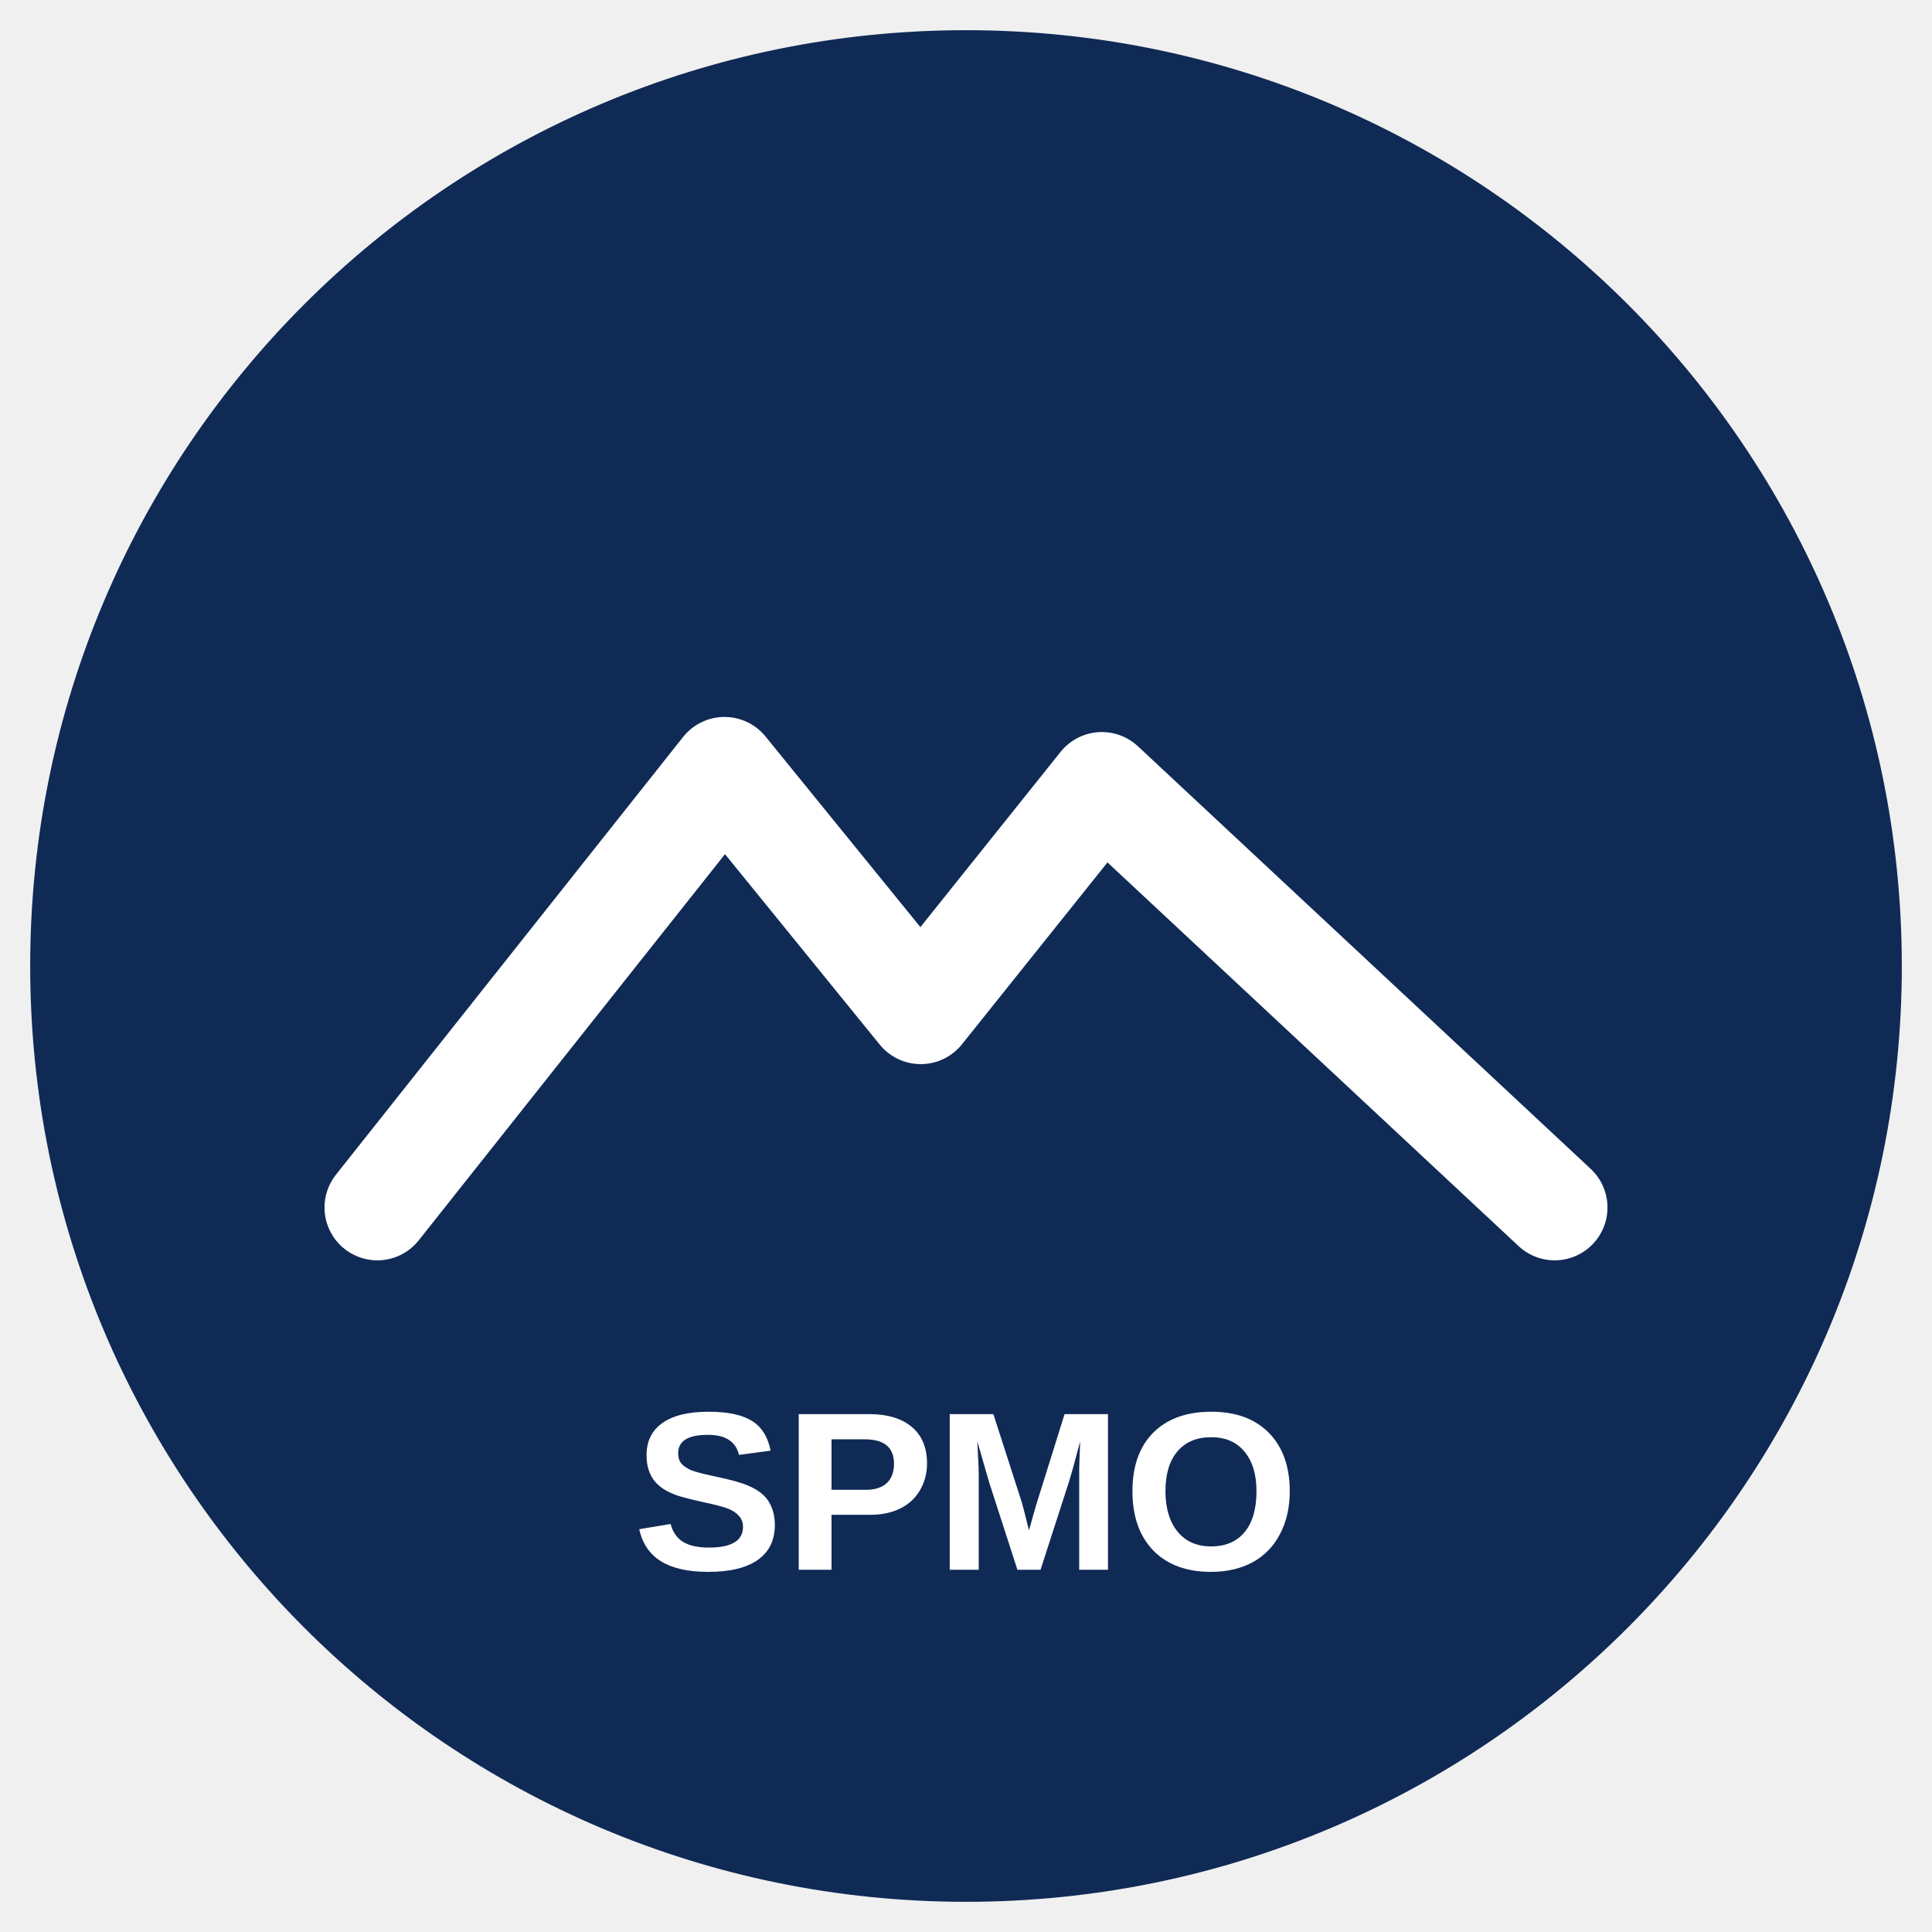
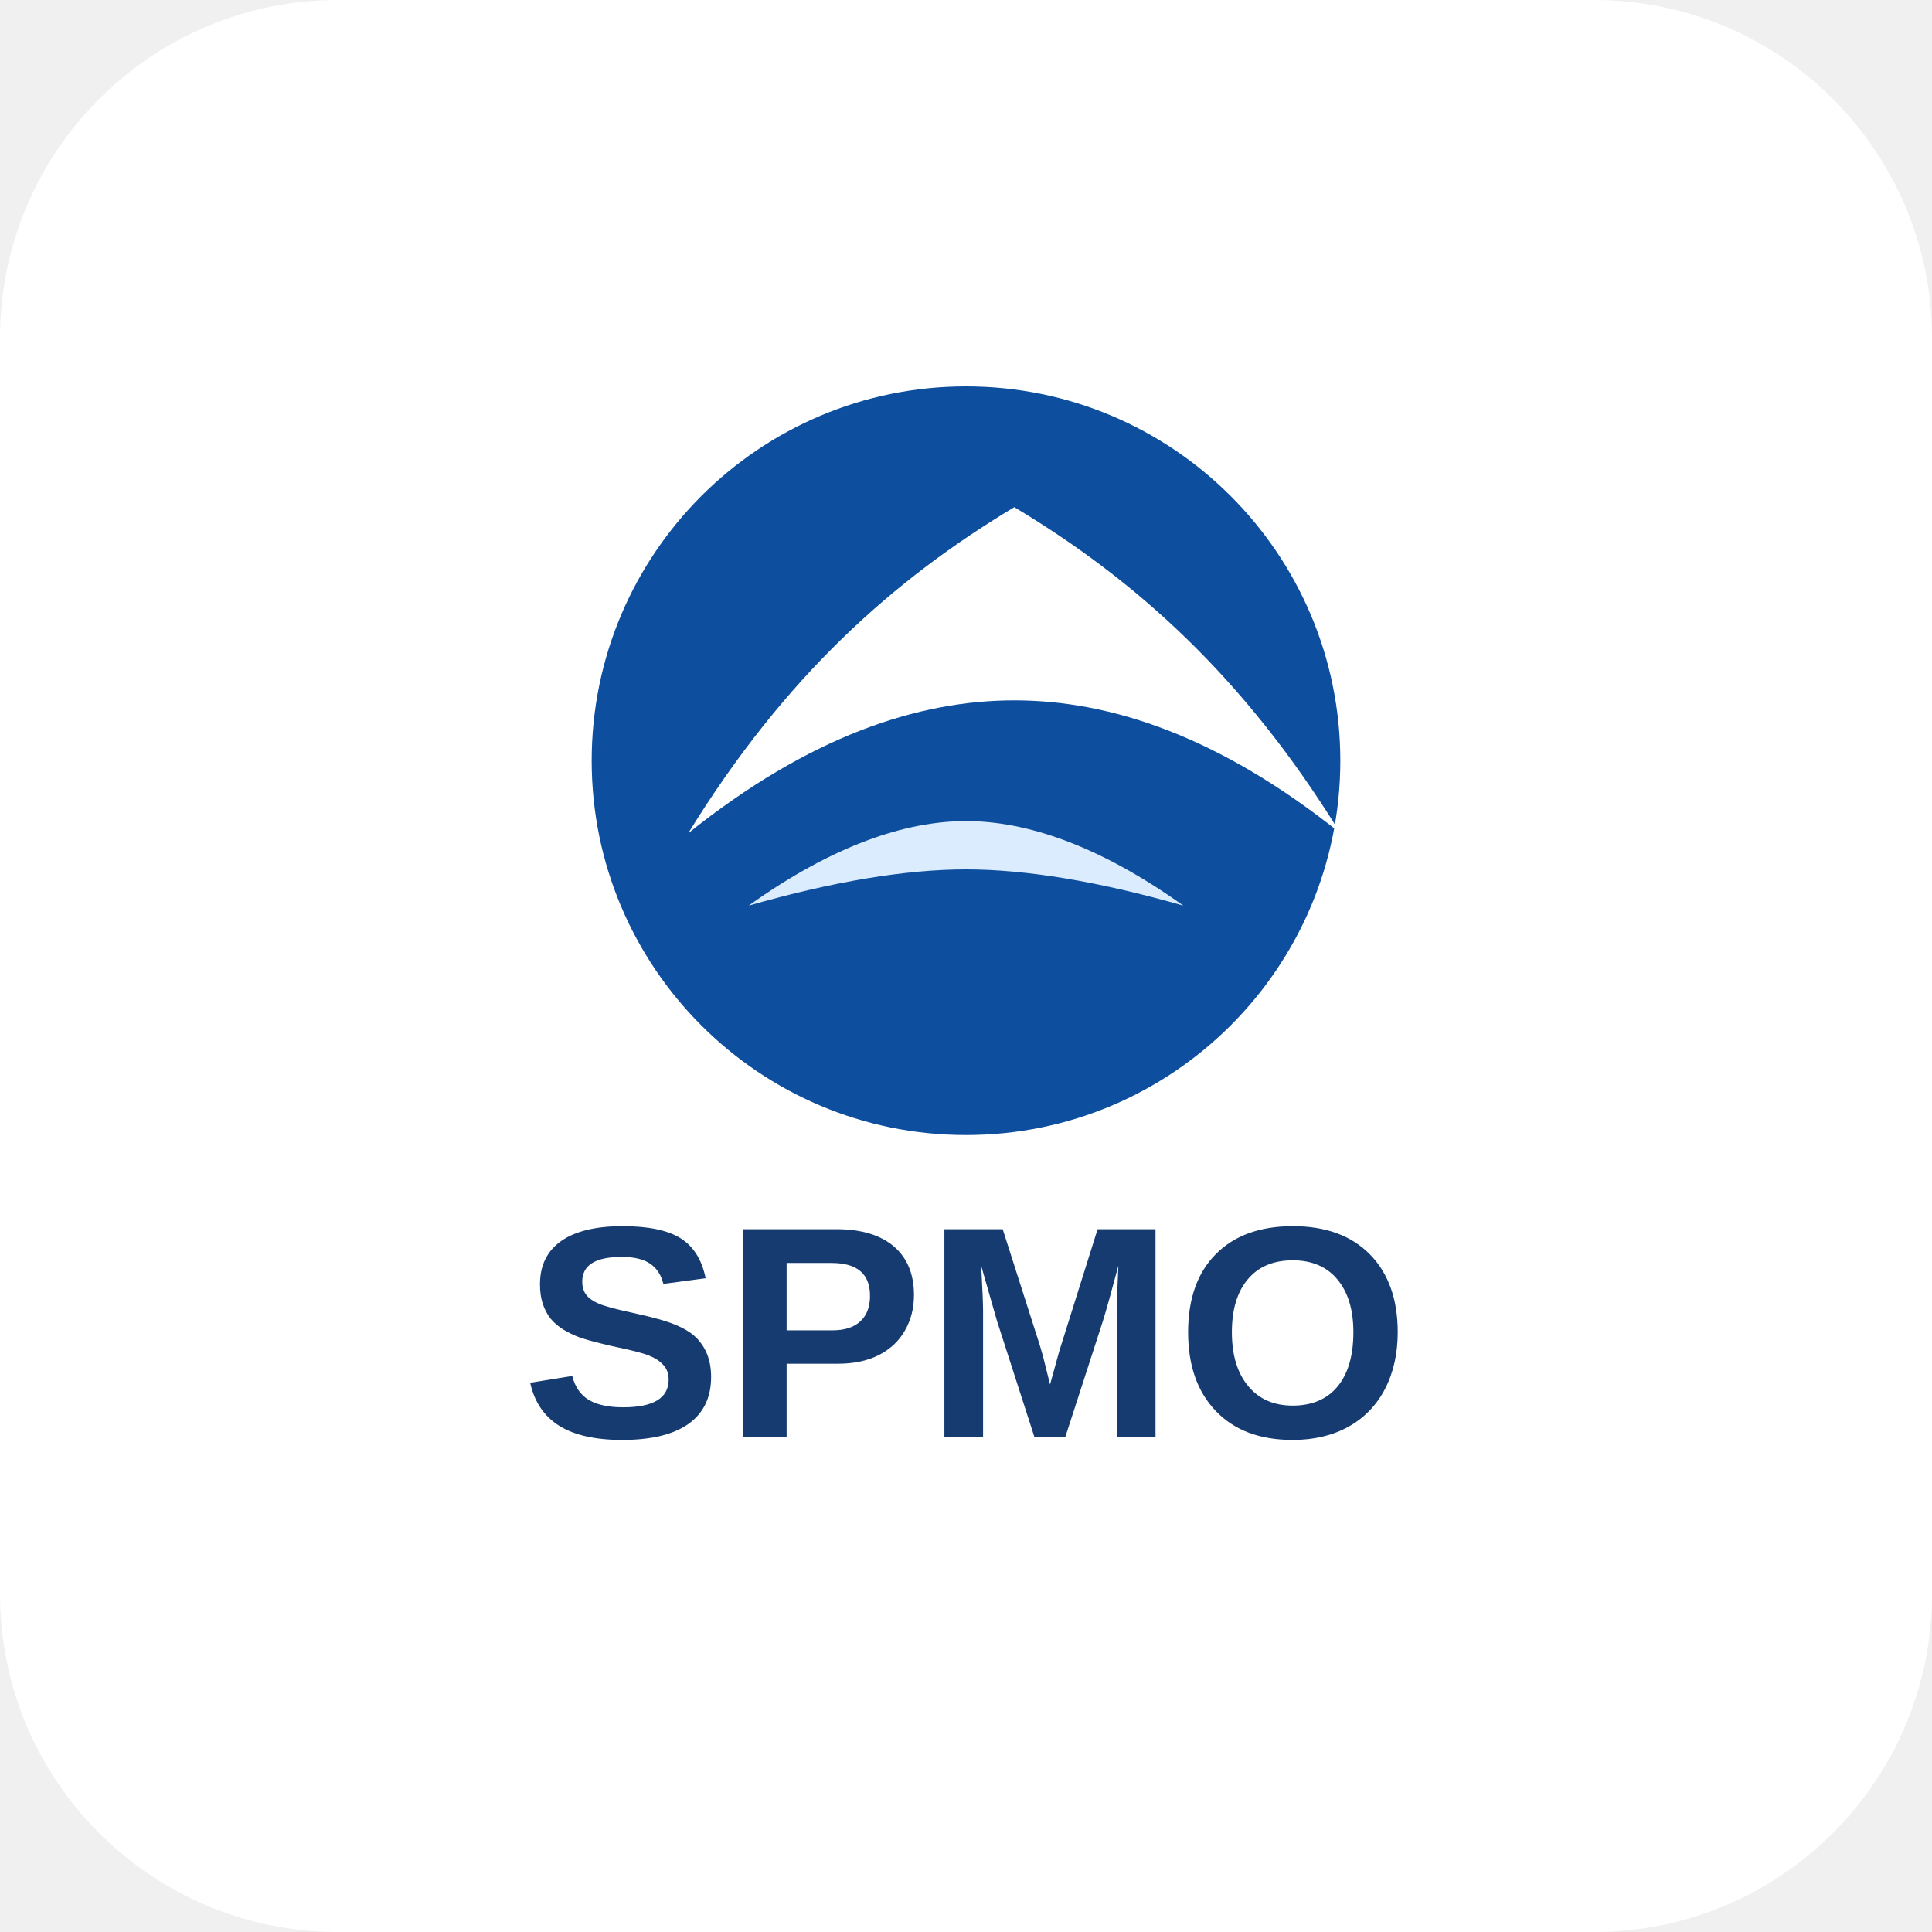
- <svg xmlns="http://www.w3.org/2000/svg" viewBox="0 0 128 128" role="img" aria-label="SPMO logo">
-   <circle cx="64" cy="64" r="62" fill="#102a56" />
-   <path d="M25 80 48 51l13 16 12-15 30 28" fill="none" stroke="#fff" stroke-width="7" stroke-linecap="round" stroke-linejoin="round" />
-   <text x="64" y="104" text-anchor="middle" fill="#fff" font-family="Arial,sans-serif" font-size="15" font-weight="700">SPMO</text>
+ <svg xmlns="http://www.w3.org/2000/svg" viewBox="0 0 160 160" role="img" aria-label="Invesco SPMO ETF logo">
+   <rect width="160" height="160" rx="28" fill="#fff" />
+   <circle cx="80" cy="63" r="31" fill="#0d4f9e" />
+   <path fill="#fff" d="M57 69c8-13 17-21 27-27 10 6 19 14 27 27-10-8-19-11-27-11S67 61 57 69z" />
+   <path fill="#dcecff" d="M62 75c7-5 13-7 18-7s11 2 18 7c-7-2-13-3-18-3s-11 1-18 3z" />
+   <text x="80" y="119" text-anchor="middle" font-family="Arial, sans-serif" font-size="25" font-weight="700" fill="#153b70">SPMO</text>
</svg>
